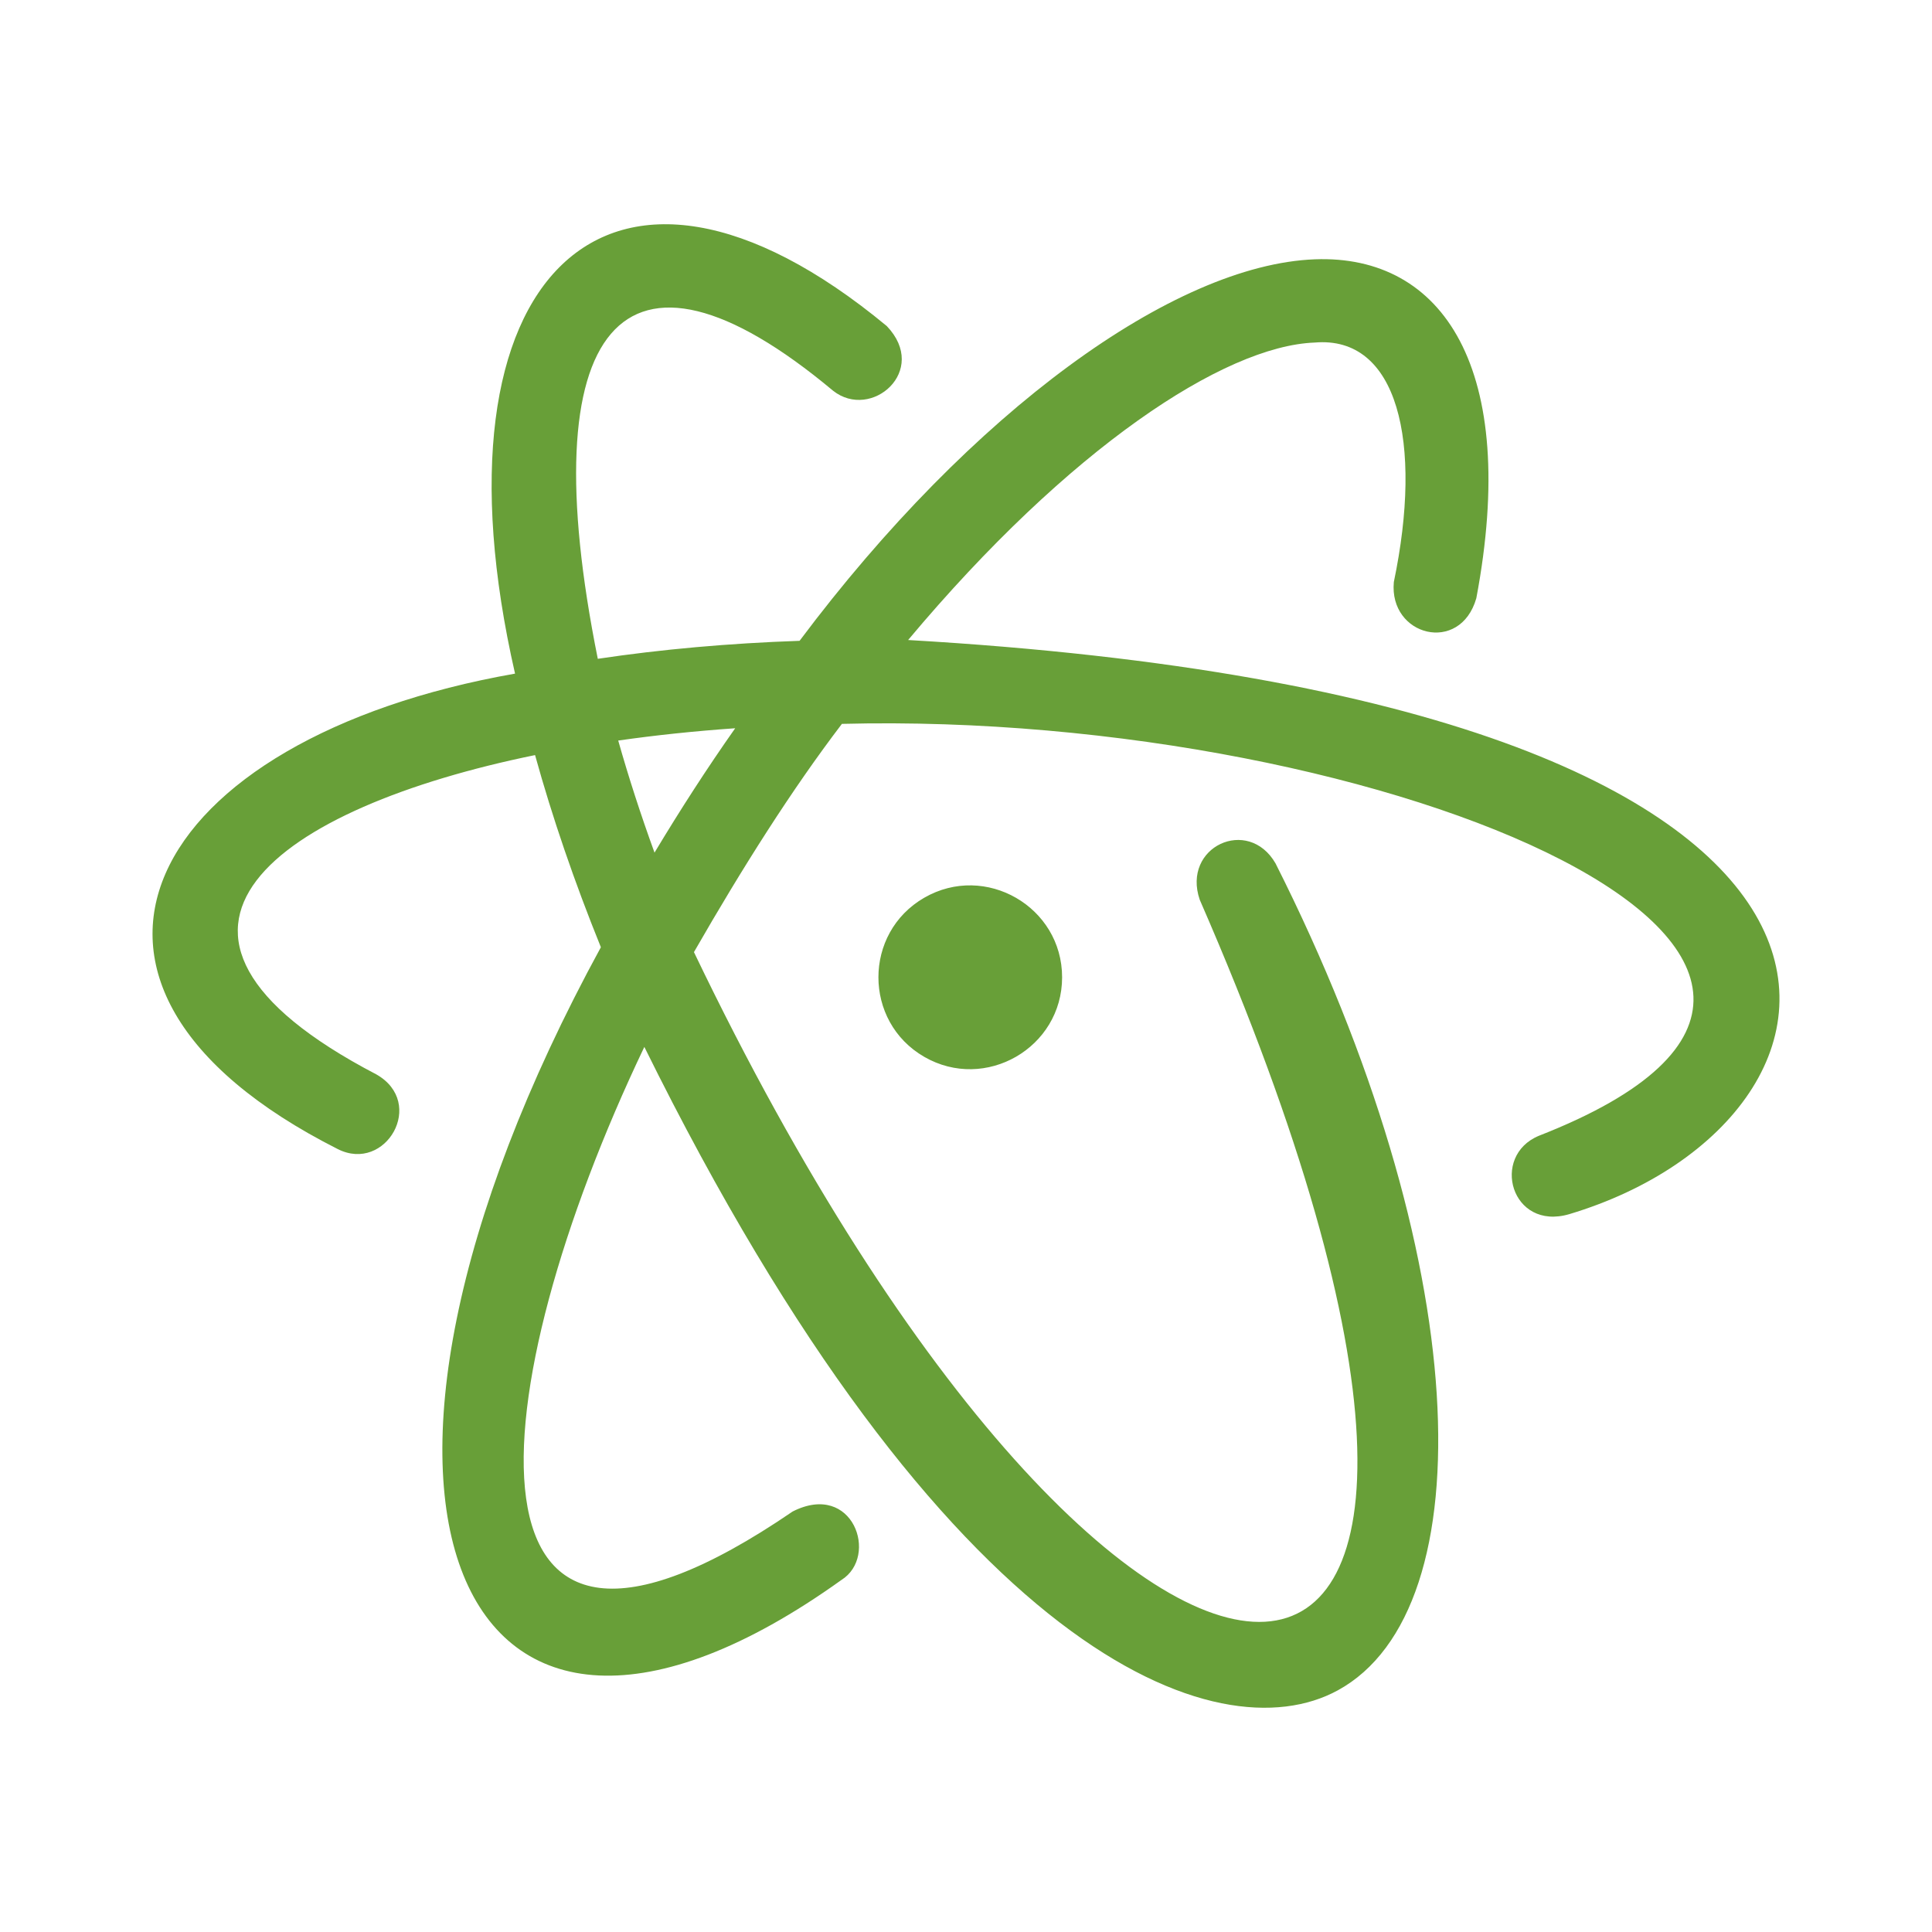
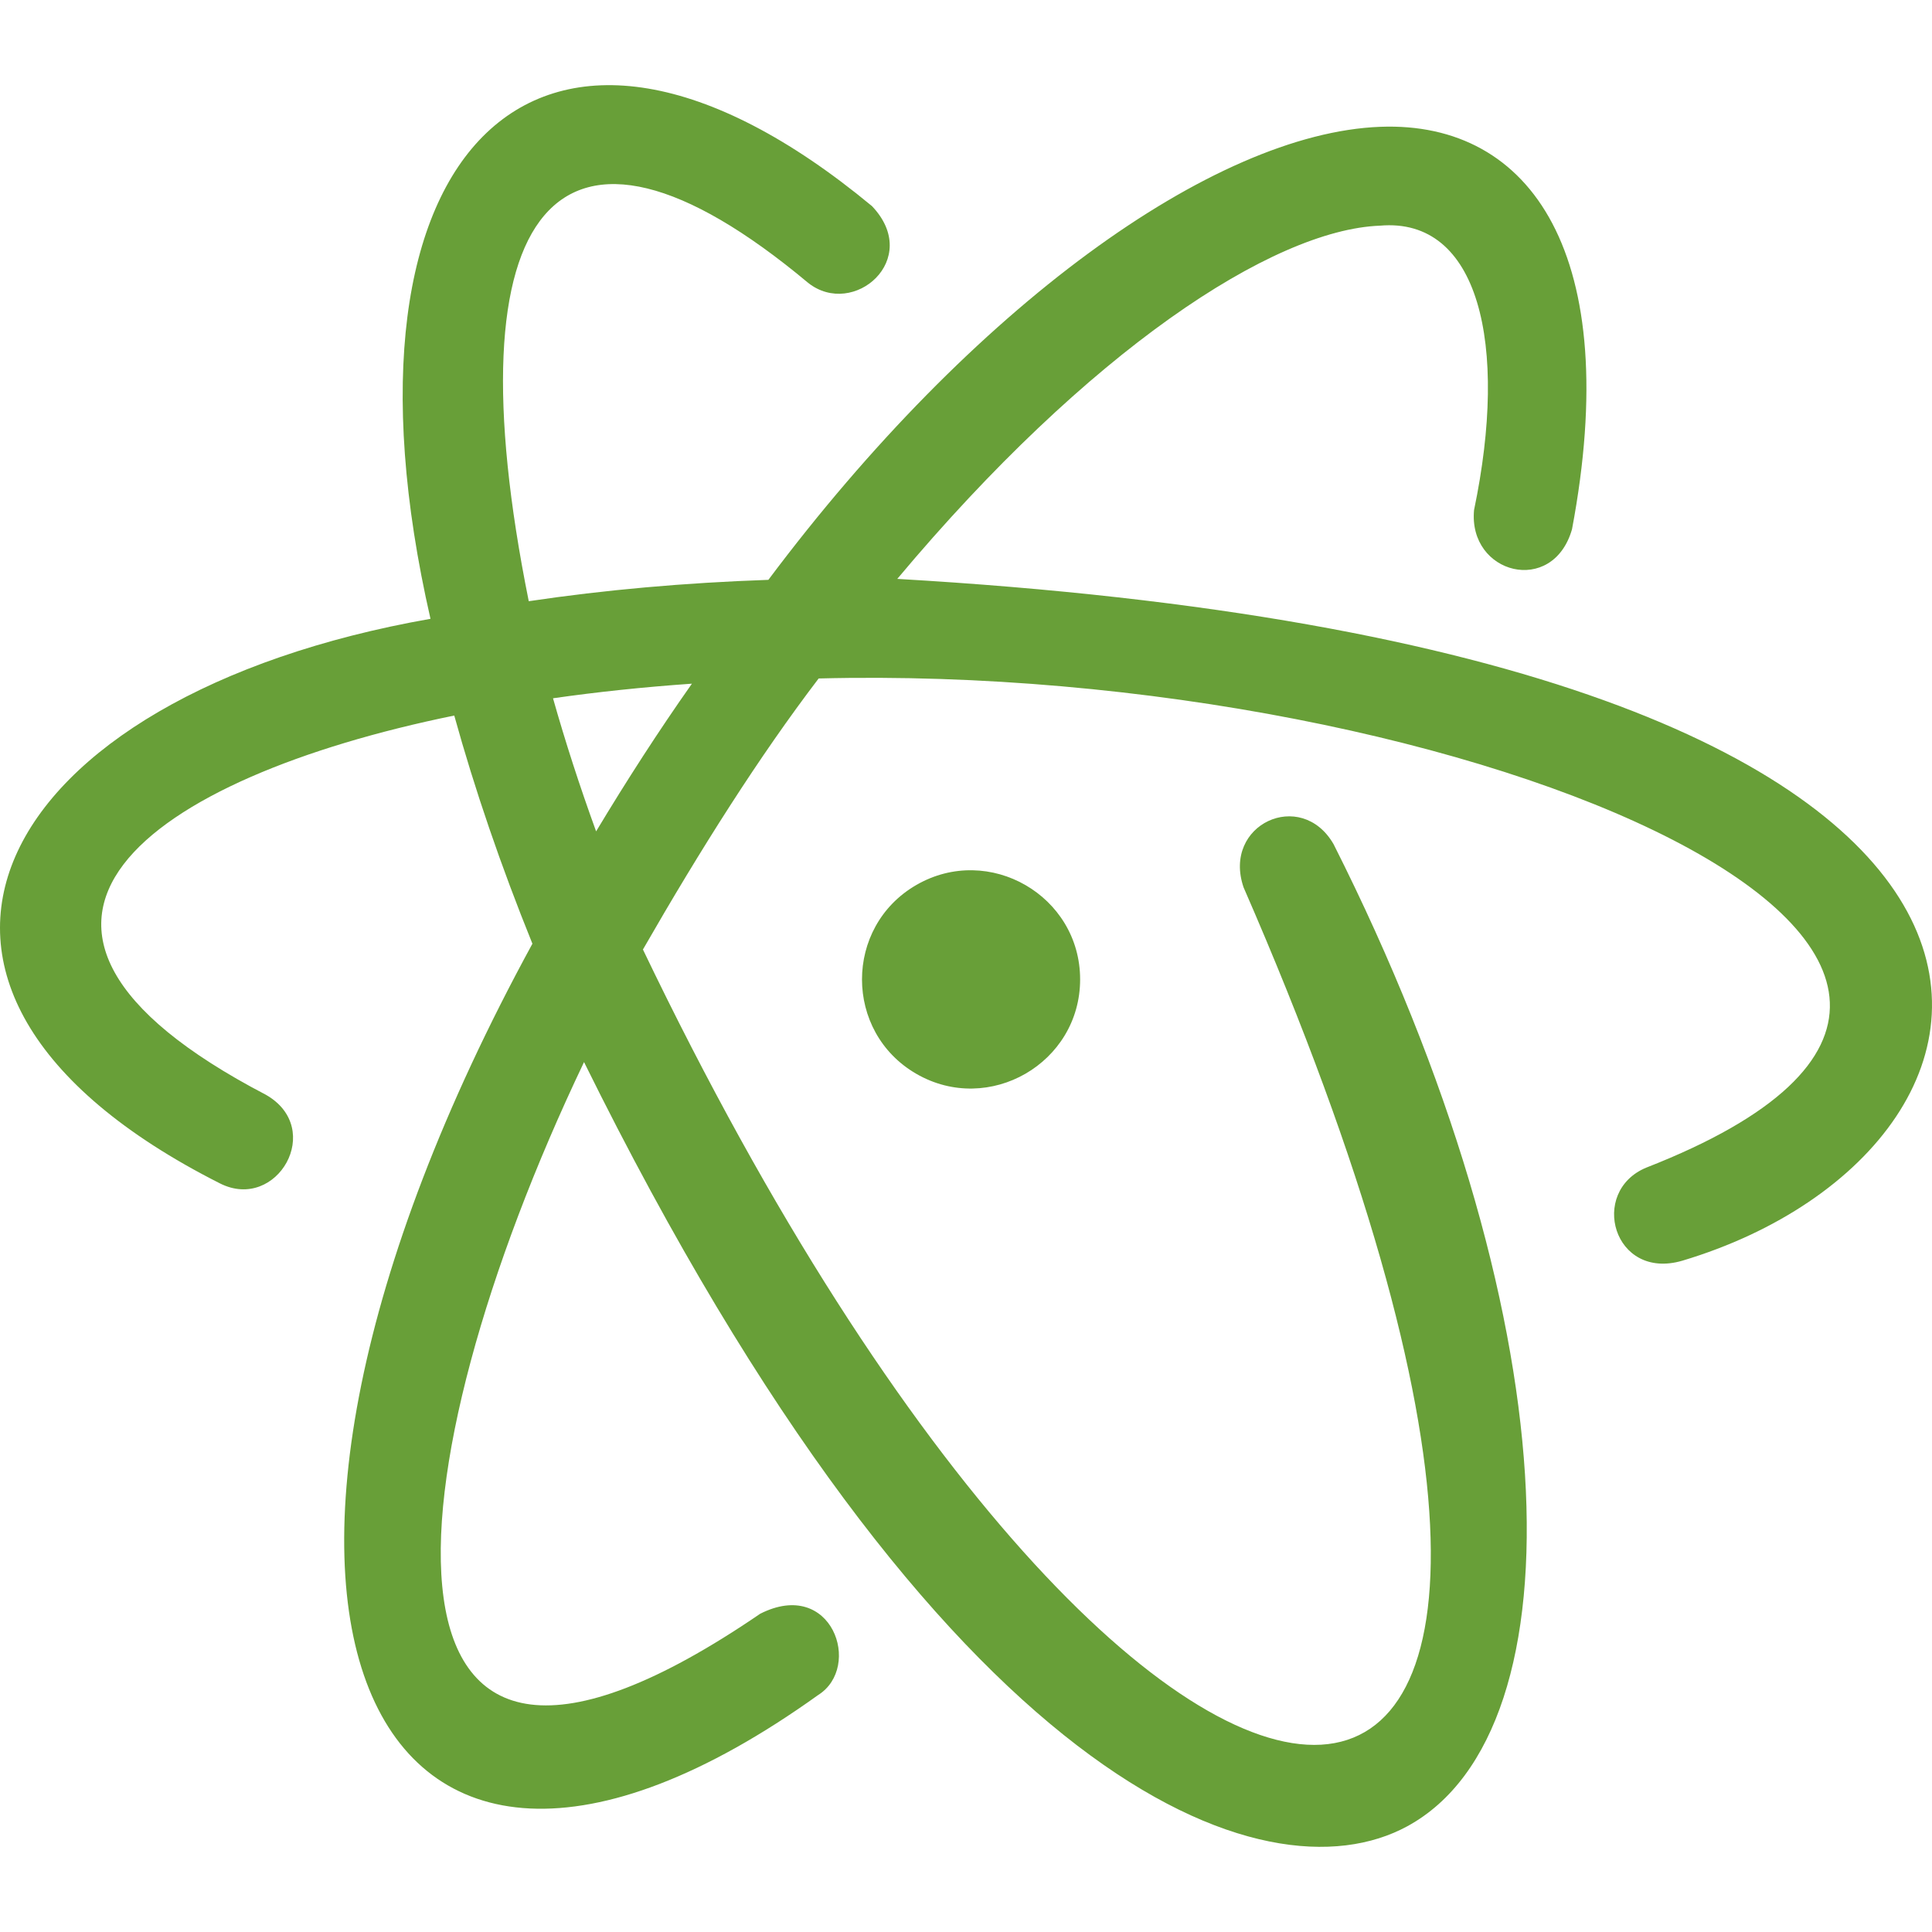
- <svg xmlns="http://www.w3.org/2000/svg" version="1.1" x="0px" y="0px" width="16px" height="16px" viewBox="-48 -48 608 608">
+ <svg xmlns="http://www.w3.org/2000/svg" version="1.1" x="0px" y="0px" width="16px" height="16px" viewBox="0 0 512 512">
  <path class="i-color" fill="#689F38" d="M141.095,250.093c-8.34-20.597-15.296-40.909-20.711-60.467c-80.551,16.449-136.57,55.292-49.94,100.49c15.766,8.959,2.949,31.098-12.125,23.512c-103.266-52.179-59.883-129.305,55.764-149.637C85.488,39.029,143.358-18.065,231.07,54.61c13.444,14.076-4.909,29.854-16.901,20.352c-66.687-55.752-95.079-20.059-74.043,84.364c19.982-2.984,41.343-4.897,63.501-5.661C257.747,81.399,321.49,35.284,365.794,33.604c40.23-1.526,64.434,34.318,50.806,106.652c-5.079,17.742-27.555,11.929-25.959-5.096c9.209-44.094,1.205-77.632-24.934-75.356c-28.458,1.081-77.323,33.215-127.92,93.608c333.393,19.312,308.204,150.681,208.074,180.678c-18.317,5.384-24.901-18.318-9.574-24.661c139.156-54.358-47.241-133.993-219.336-129.628c-15.759,20.672-31.242,45.142-46.565,71.827c136.394,284.467,289.812,282.985,159.176-16.464c-5.725-16.699,15.227-26.355,23.842-11.464c62.383,123.698,66.368,234.746,19.581,260.261c-37.548,20.477-123.272-10.123-218.21-202.499c-51.975,108.917-62.825,221.039,46.679,146.202c19.022-9.642,27.192,14.115,15.361,21.538C95.564,536.087,45.962,424.481,141.095,250.093z M183.366,181.182c-12.956,0.905-25.247,2.212-36.812,3.869c3.253,11.504,7.072,23.297,11.422,35.271C166.035,206.904,174.462,193.824,183.366,181.182z M286.244,259.552c0-22.186-24.162-36.127-43.387-25.034c-19.225,11.093-19.225,38.976,0,50.069S286.244,281.738,286.244,259.552z" />
</svg>
